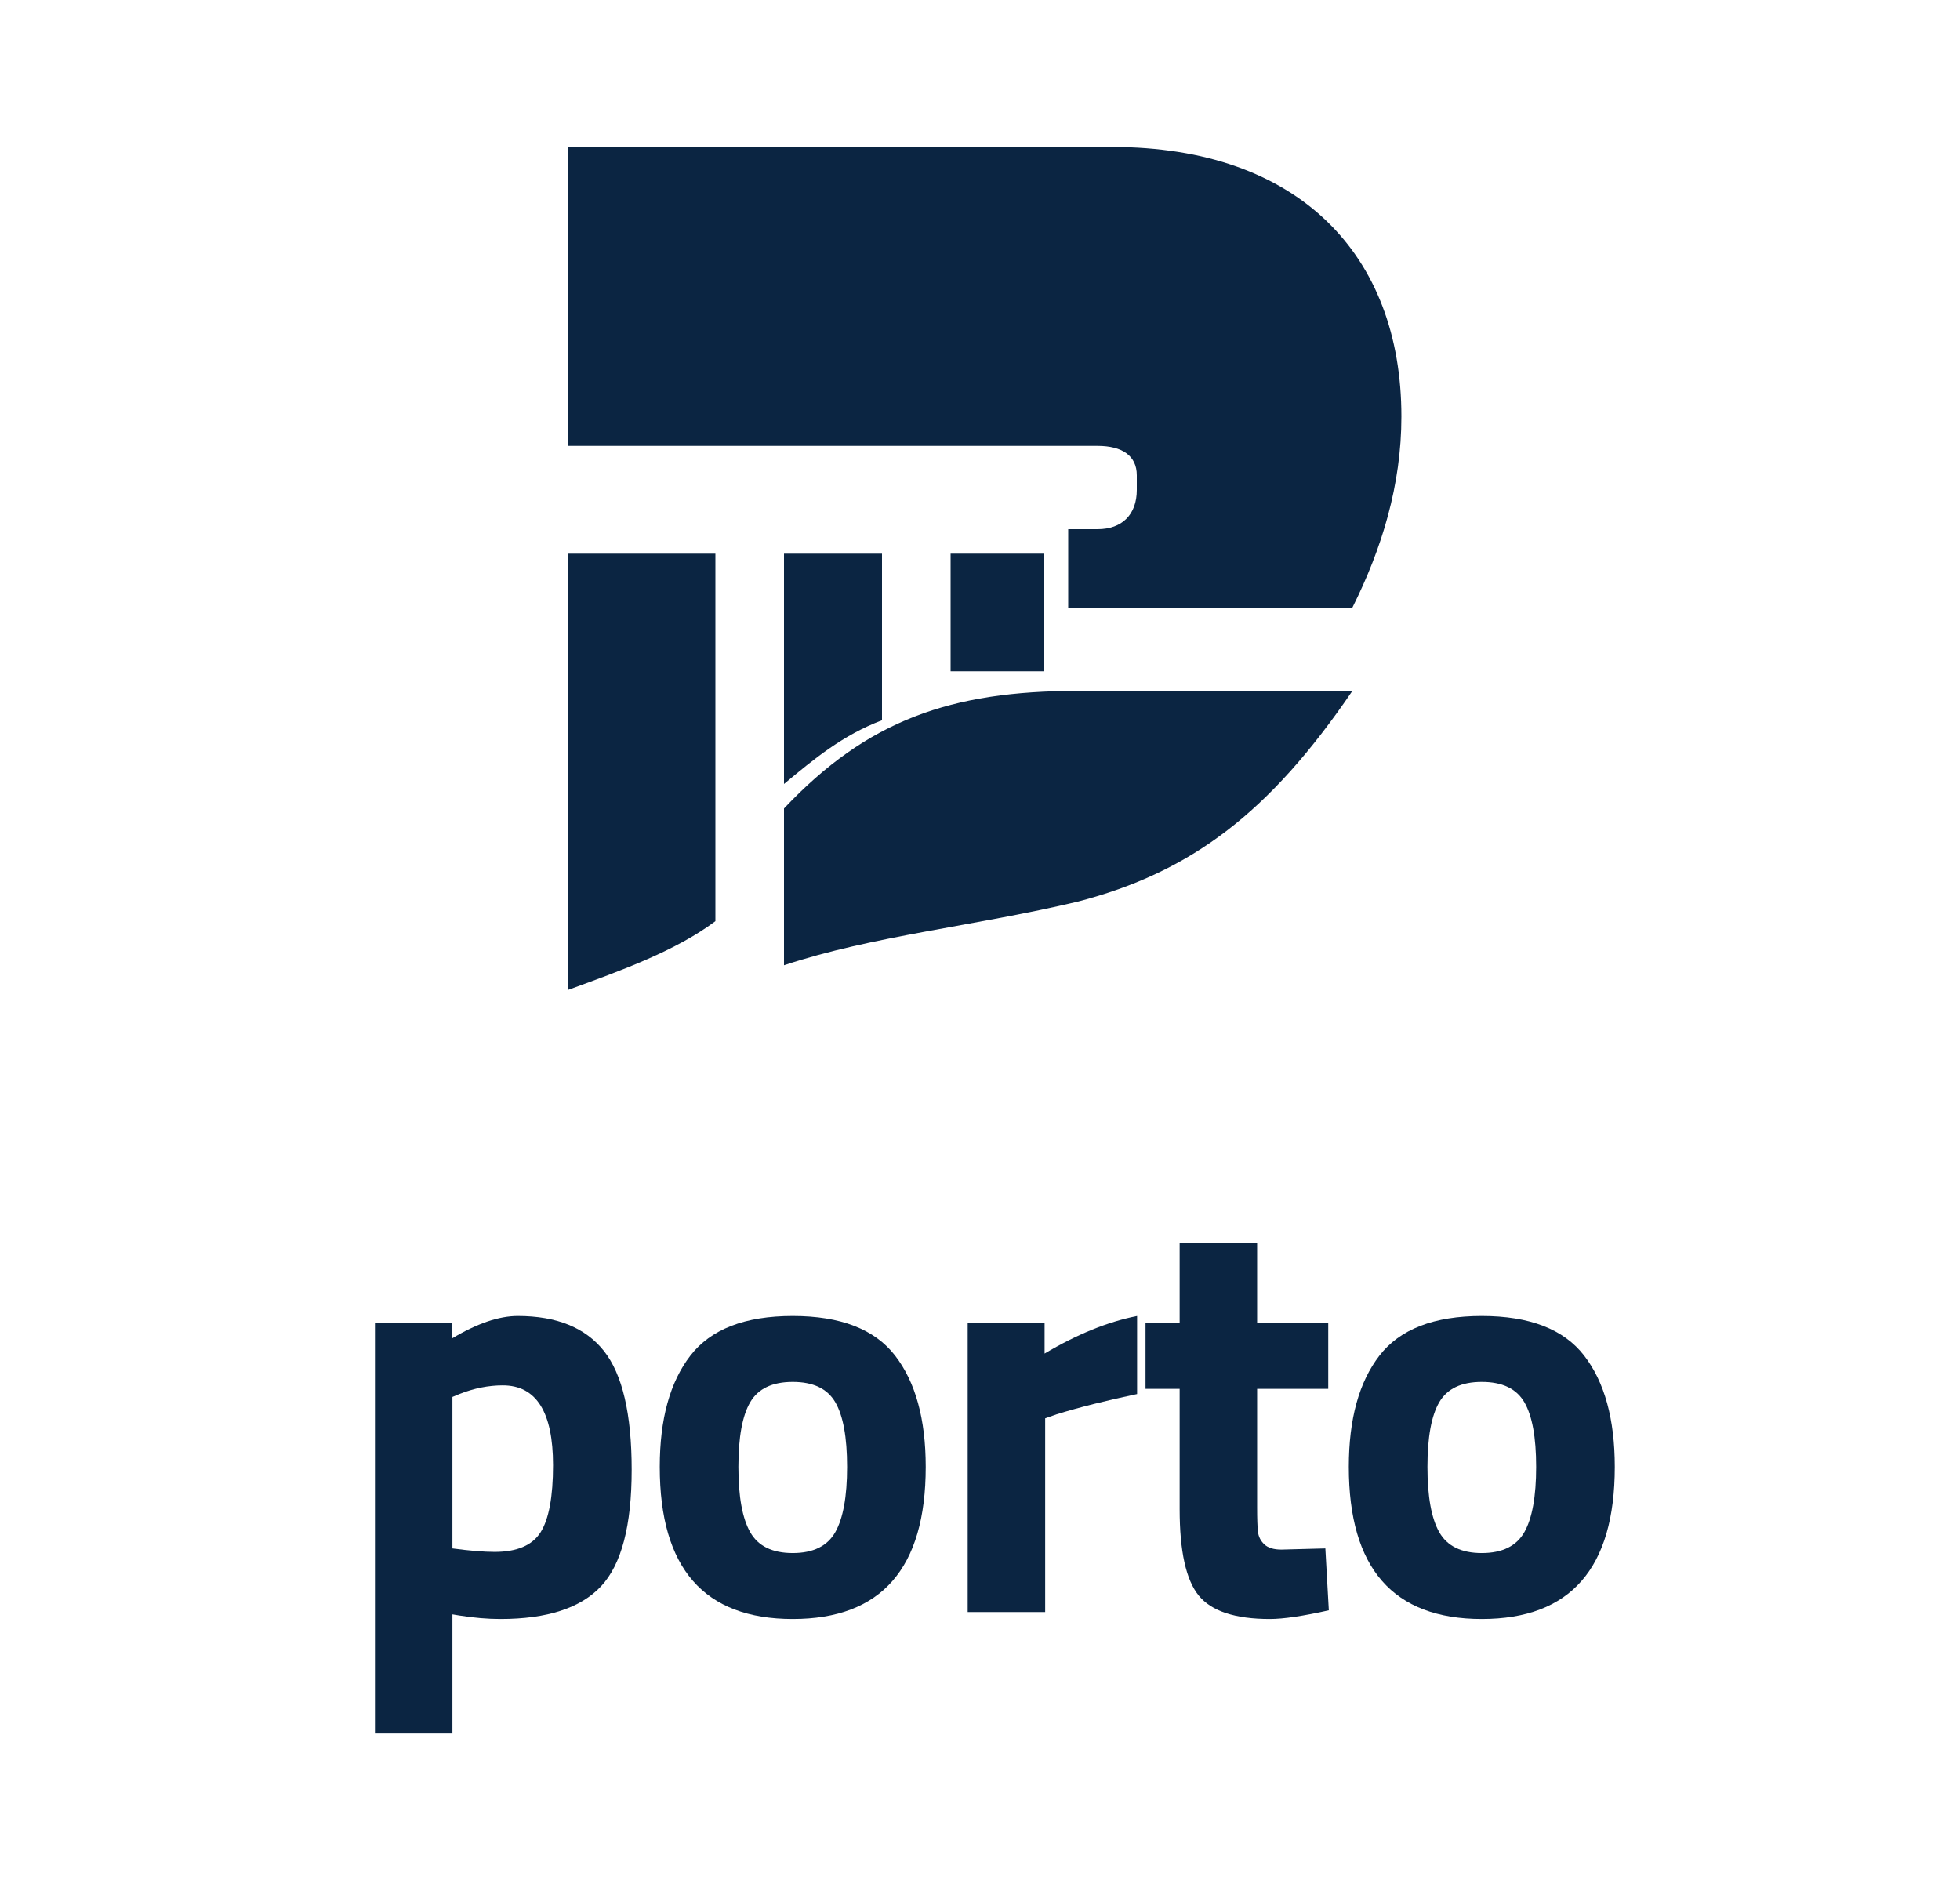
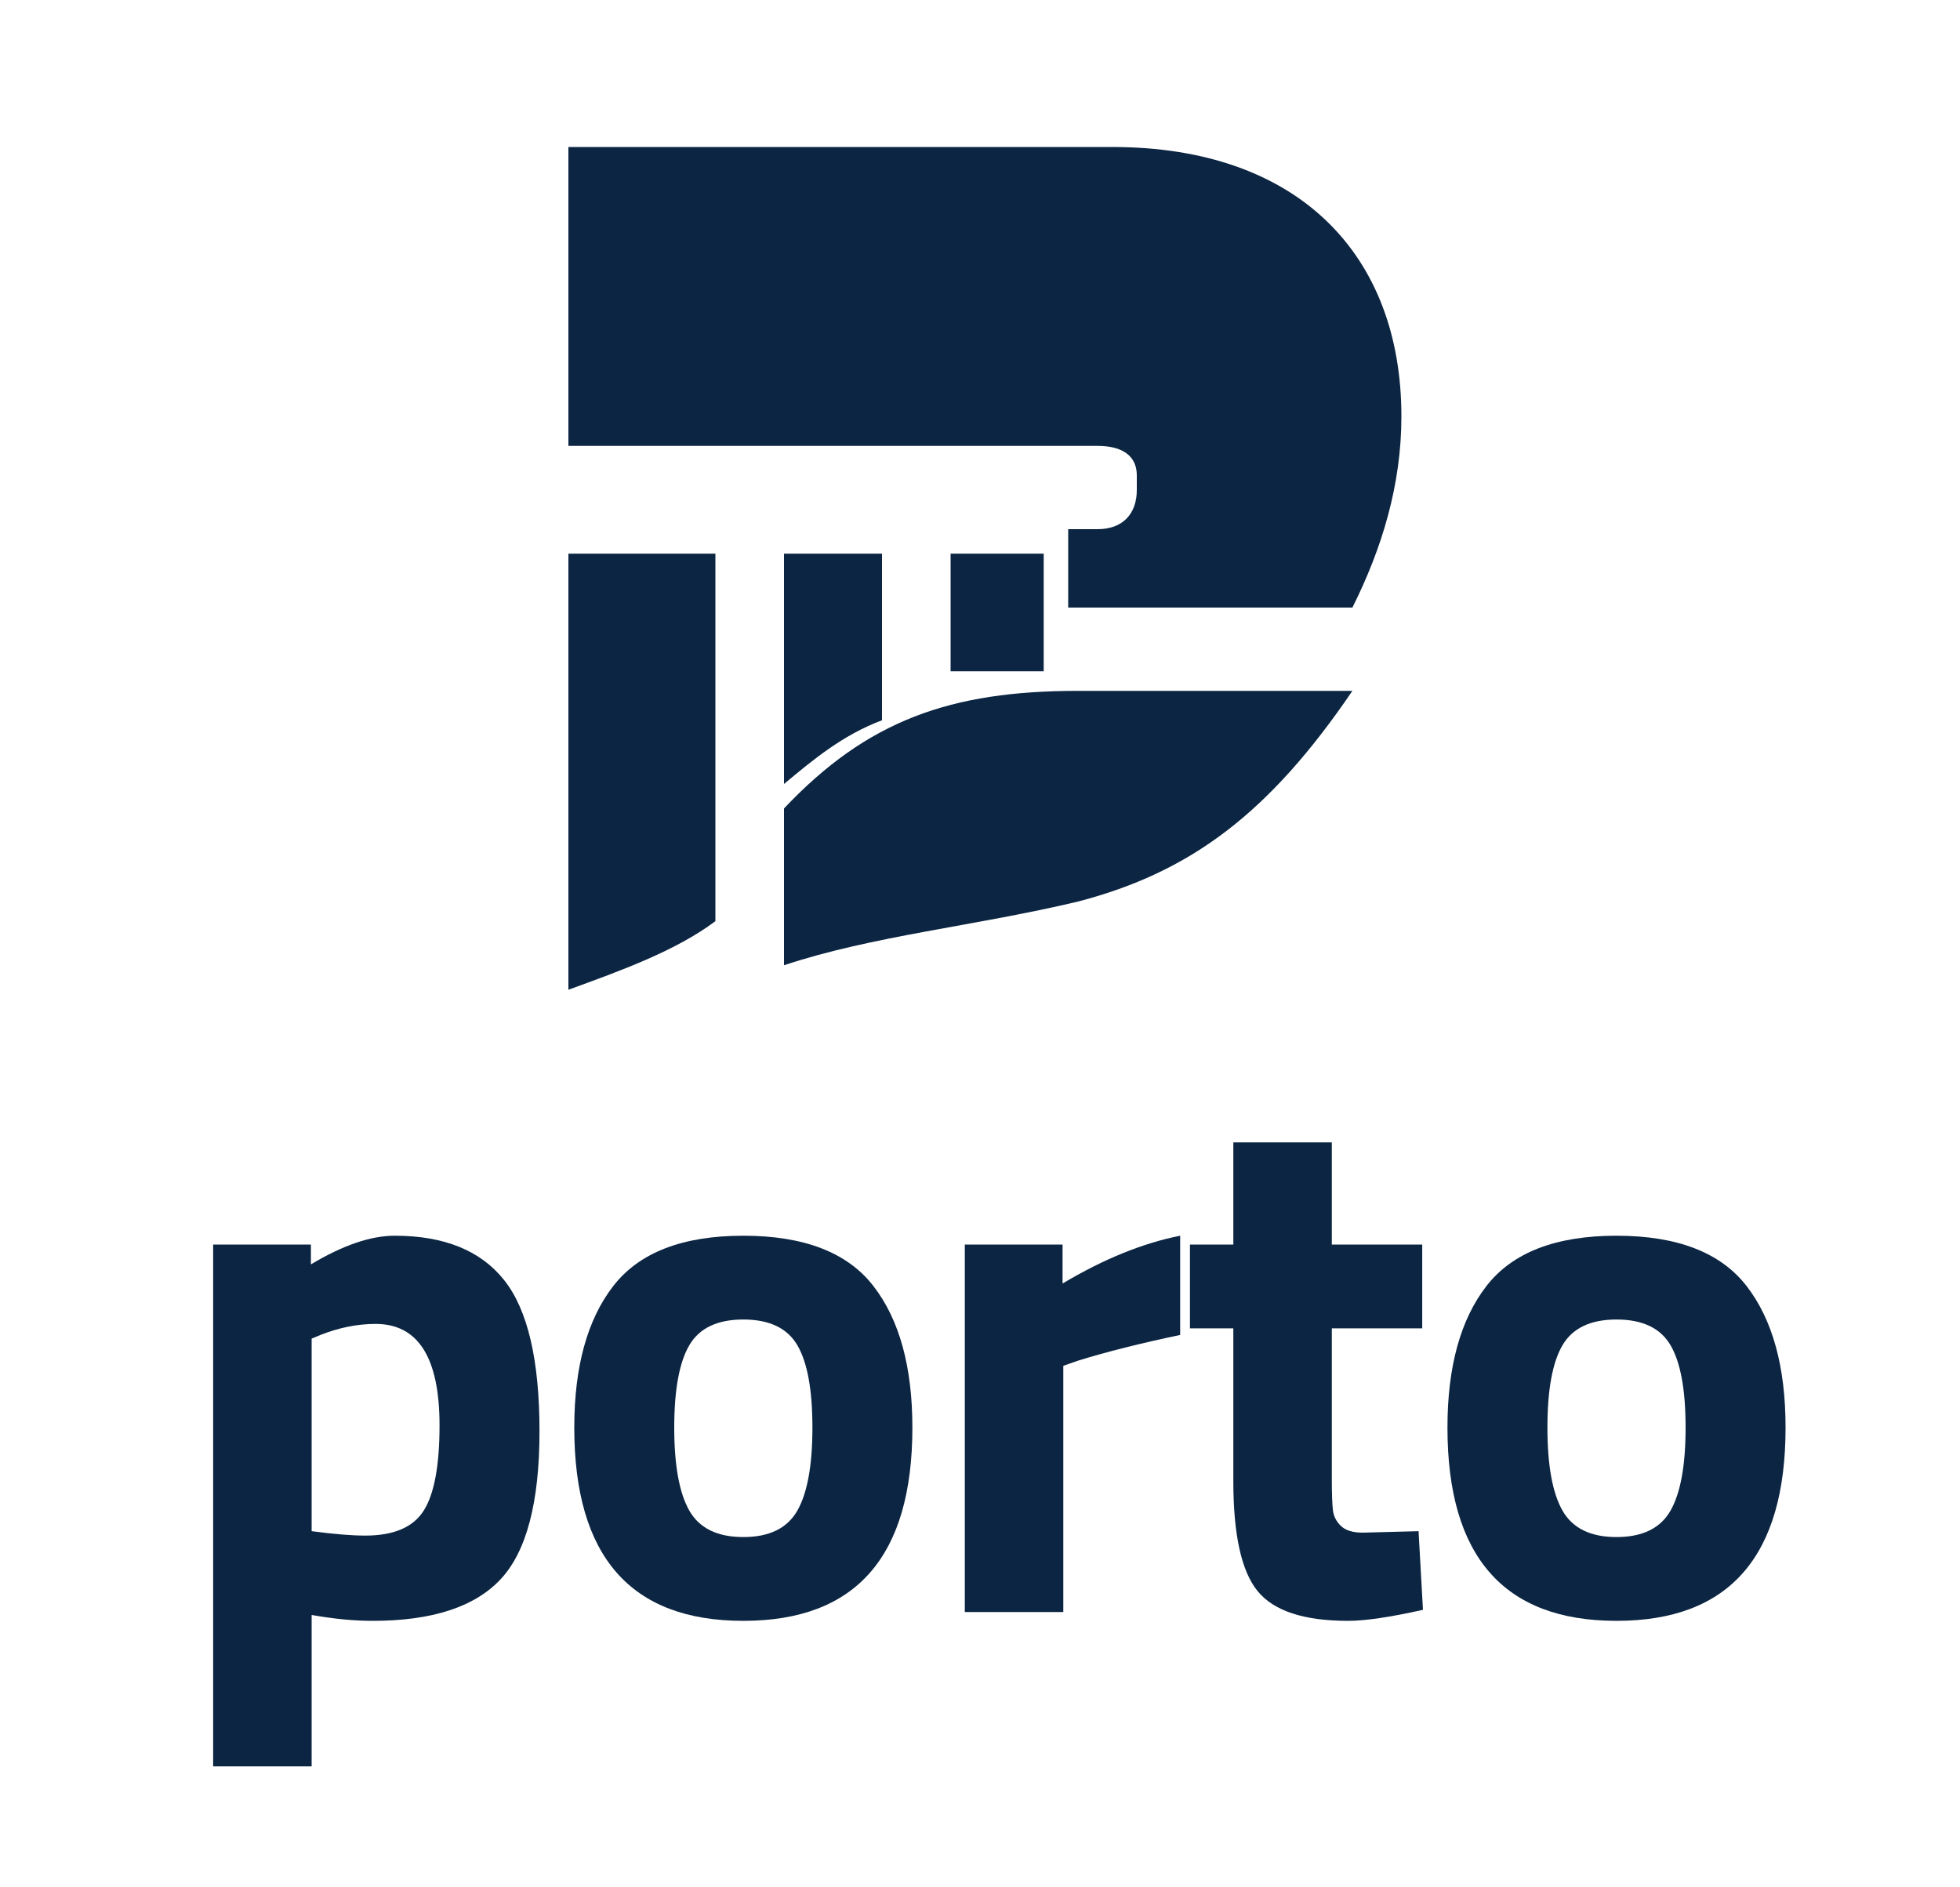
<svg xmlns="http://www.w3.org/2000/svg" width="400" height="385" viewBox="0 0 400 385" role="img" aria-label="Porto | logo verticale">
  <g transform="translate(100 14)">
    <path d="M16 16 H127 C165 16 186 38 186 71 C186 85 182 98 176 110 H118 V94 H124 C129 94 132 91 132 86 V83 C132 79 129 77 124 77 H16 Z" fill="#0b2542" />
    <path d="M16 99 H46 V174 C38 180 27 184 16 188 Z" fill="#0b2542" />
    <path d="M60 99 H80 V133 C72 136 66 141 60 146 Z" fill="#0b2542" />
    <path d="M94 99 H113 V123 H94 Z" fill="#0b2542" />
    <path d="M60 151 C77 133 94 127 120 127 H176 C159 152 143 164 120 170 C99 175 78 177 60 183 Z" fill="#0b2542" />
  </g>
-   <g transform="translate(69.204 329) scale(0.118 -0.118)" fill="#0b2542">
+   <g transform="translate(34.2 329) scale(0.15 -0.15)" fill="#0b2542">
    <path transform="translate(0 0)" d="M196 -210L62 -210L62 500L195 500L195 473Q260 512 309 512L309 512Q410 512 458 451.5Q506 391 506 246Q506 101 453 44.5Q400 -12 279 -12L279 -12Q246 -12 208 -6L208 -6L196 -4L196 -210ZM283 392L283 392Q246 392 208 377L208 377L196 372L196 110Q241 104 269 104L269 104Q327 104 348.5 138Q370 172 370 254L370 254Q370 392 283 392Z" />
-     <path transform="translate(518.576 0)" d="M89 443.5Q142 512 266 512Q390 512 443 443.5Q496 375 496 251L496 251Q496 -12 266 -12Q36 -12 36 251L36 251Q36 375 89 443.5ZM192.5 138Q213 102 266 102Q319 102 339.5 138Q360 174 360 251Q360 328 339.5 363Q319 398 266 398Q213 398 192.5 363Q172 328 172 251Q172 174 192.5 138Z" />
-     <path transform="translate(1025.153 0)" d="M196 0L62 0L62 500L195 500L195 447Q279 497 355 512L355 512L355 377Q274 360 216 342L216 342L196 335L196 0Z" />
-     <path transform="translate(1371.729 0)" d="M339 500L339 386L216 386L216 181Q216 151 217.5 138.5Q219 126 228.5 117Q238 108 258 108L258 108L334 110L340 3Q273 -12 238 -12L238 -12Q148 -12 115 28.5Q82 69 82 178L82 178L82 386L23 386L23 500L82 500L82 639L216 639L216 500L339 500Z" />
-     <path transform="translate(1710.305 0)" d="M89 443.5Q142 512 266 512Q390 512 443 443.5Q496 375 496 251L496 251Q496 -12 266 -12Q36 -12 36 251L36 251Q36 375 89 443.5ZM192.5 138Q213 102 266 102Q319 102 339.5 138Q360 174 360 251Q360 328 339.5 363Q319 398 266 398Q213 398 192.5 363Q172 328 172 251Q172 174 192.5 138Z" />
+     <path transform="translate(517.333 0)" d="M89 443.5Q142 512 266 512Q390 512 443 443.5Q496 375 496 251L496 251Q496 -12 266 -12Q36 -12 36 251L36 251Q36 375 89 443.5ZM192.5 138Q213 102 266 102Q319 102 339.5 138Q360 174 360 251Q360 328 339.5 363Q319 398 266 398Q213 398 192.5 363Q172 328 172 251Q172 174 192.5 138Z" />
+     <path transform="translate(1022.667 0)" d="M196 0L62 0L62 500L195 500L195 447Q279 497 355 512L355 512L355 377Q274 360 216 342L216 342L196 335L196 0Z" />
+     <path transform="translate(1368 0)" d="M339 500L339 386L216 386L216 181Q216 151 217.5 138.5Q219 126 228.5 117Q238 108 258 108L258 108L334 110L340 3Q273 -12 238 -12L238 -12Q148 -12 115 28.5Q82 69 82 178L82 178L82 386L23 386L23 500L82 500L82 639L216 639L216 500L339 500Z" />
+     <path transform="translate(1705.333 0)" d="M89 443.5Q142 512 266 512Q390 512 443 443.5Q496 375 496 251L496 251Q496 -12 266 -12Q36 -12 36 251L36 251Q36 375 89 443.5ZM192.5 138Q213 102 266 102Q319 102 339.5 138Q360 174 360 251Q360 328 339.5 363Q319 398 266 398Q213 398 192.5 363Q172 328 172 251Q172 174 192.5 138Z" />
  </g>
</svg>
